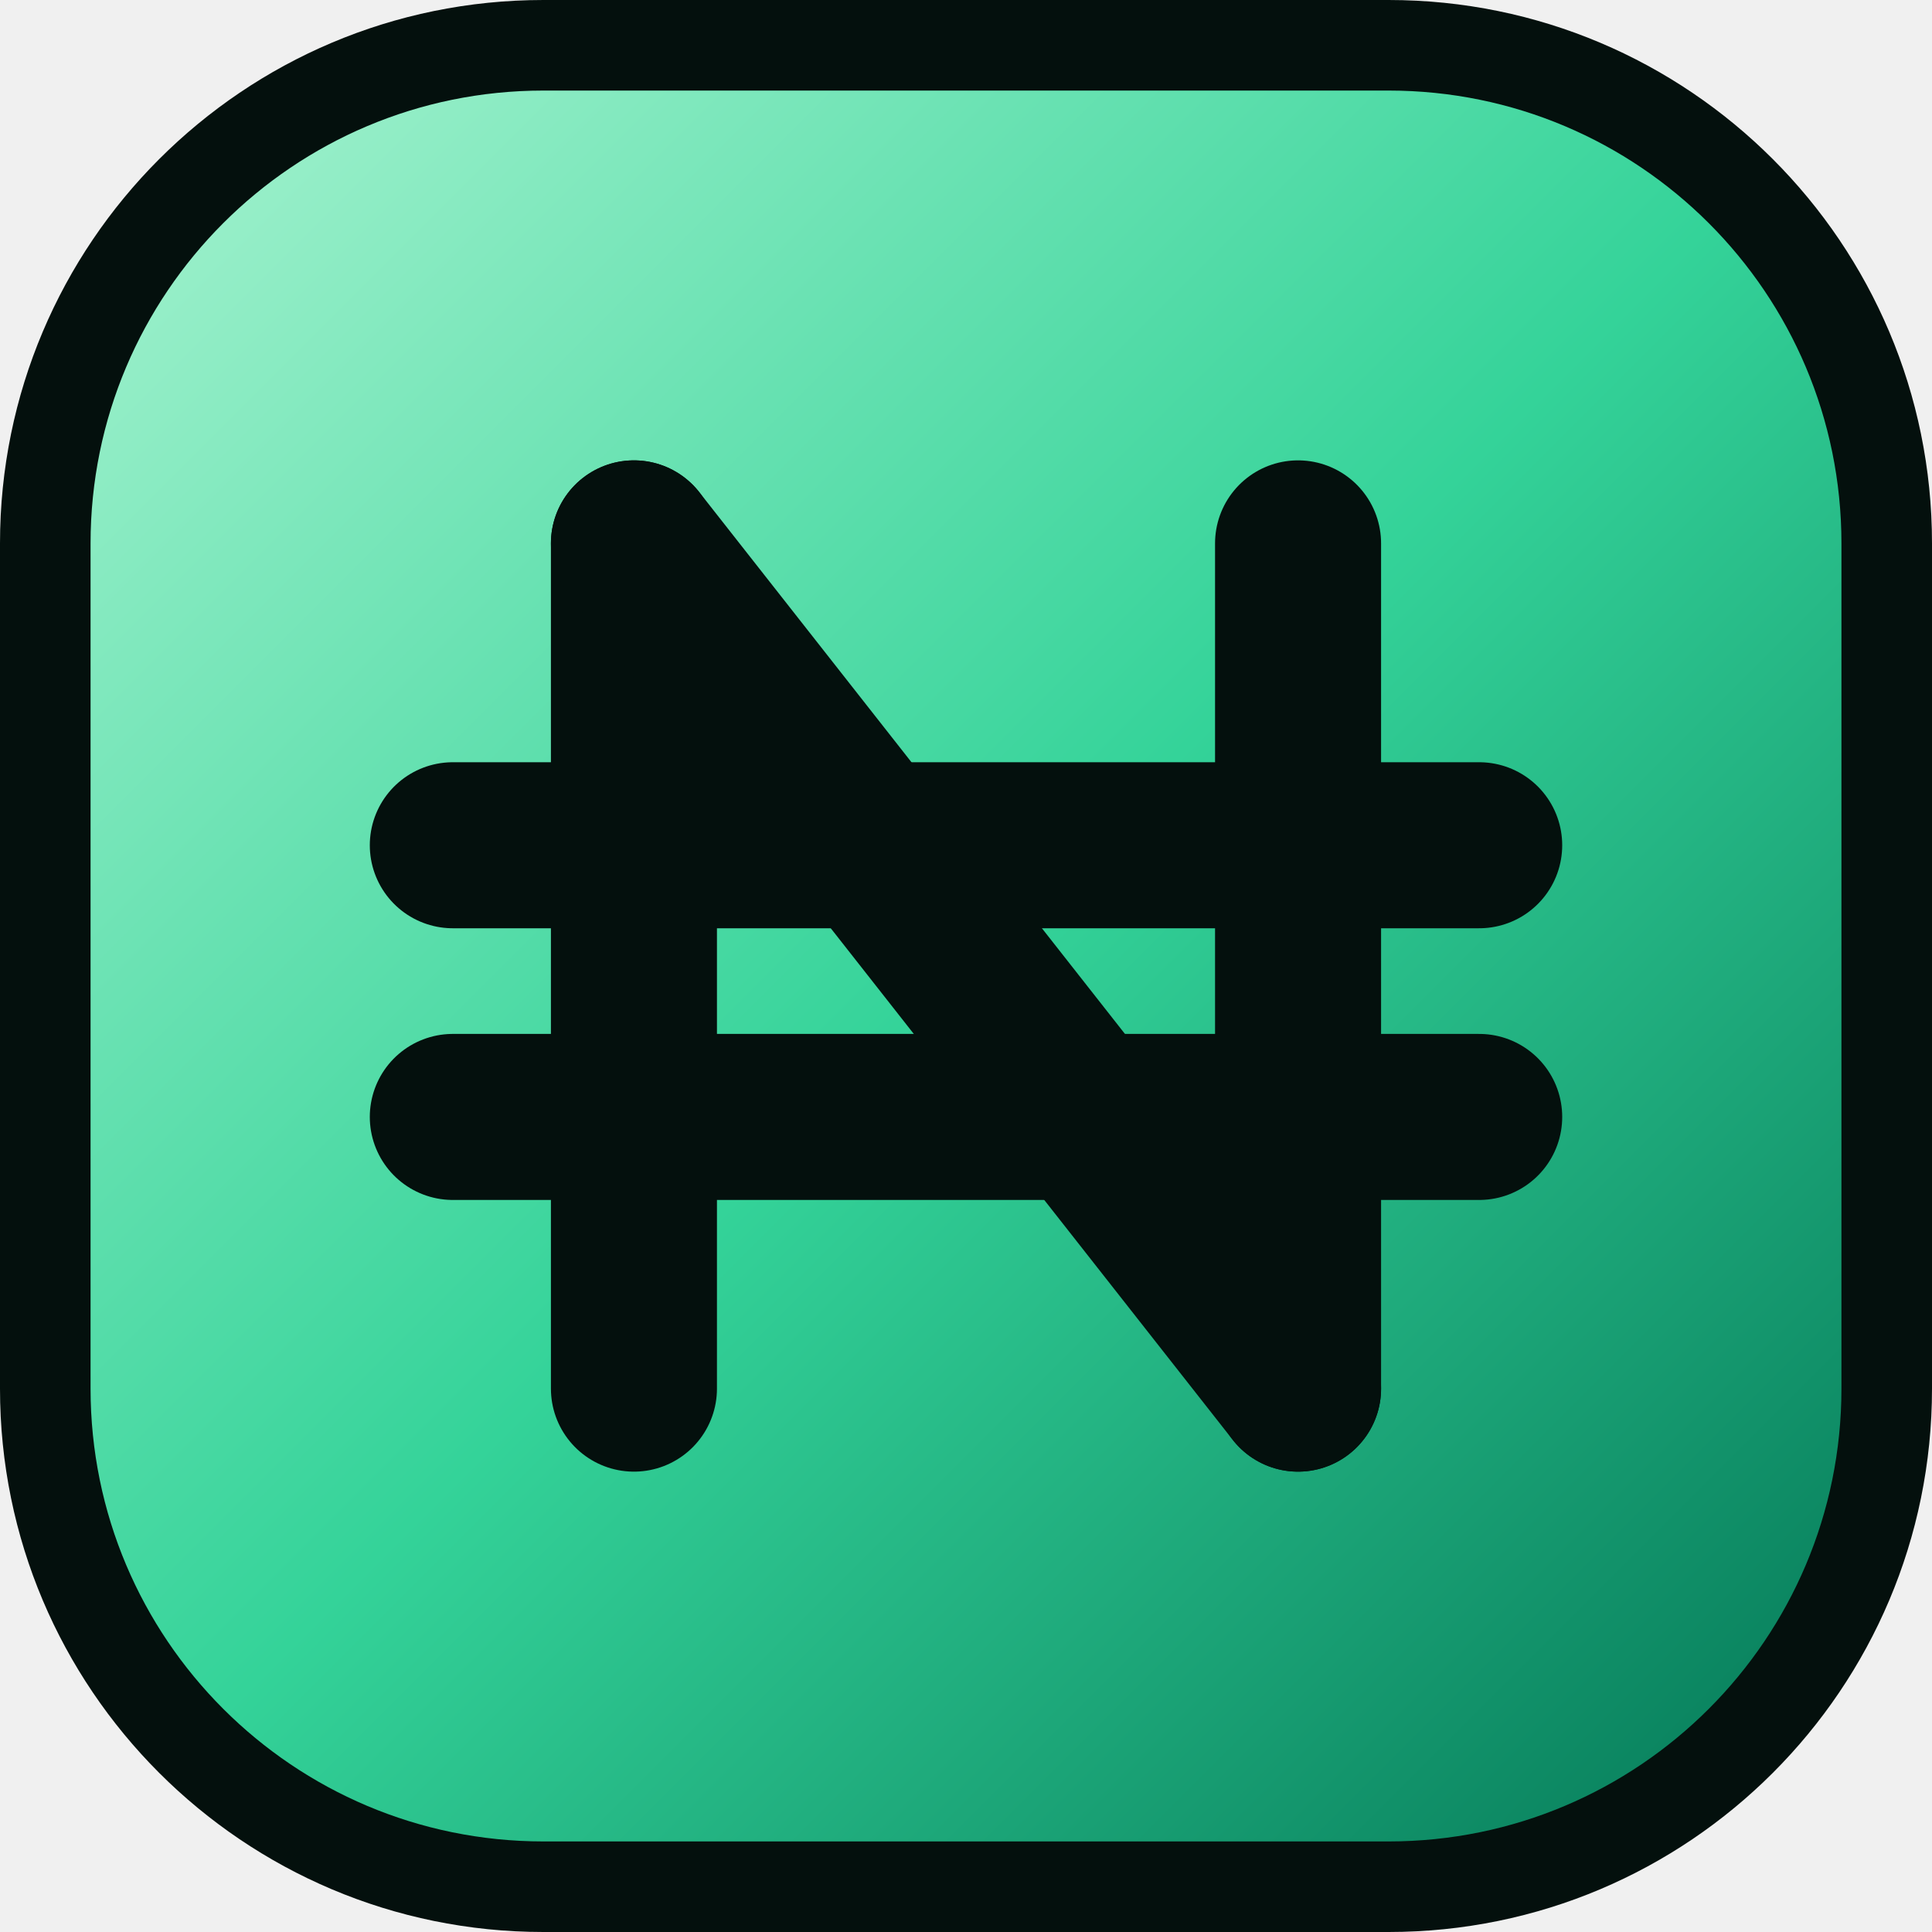
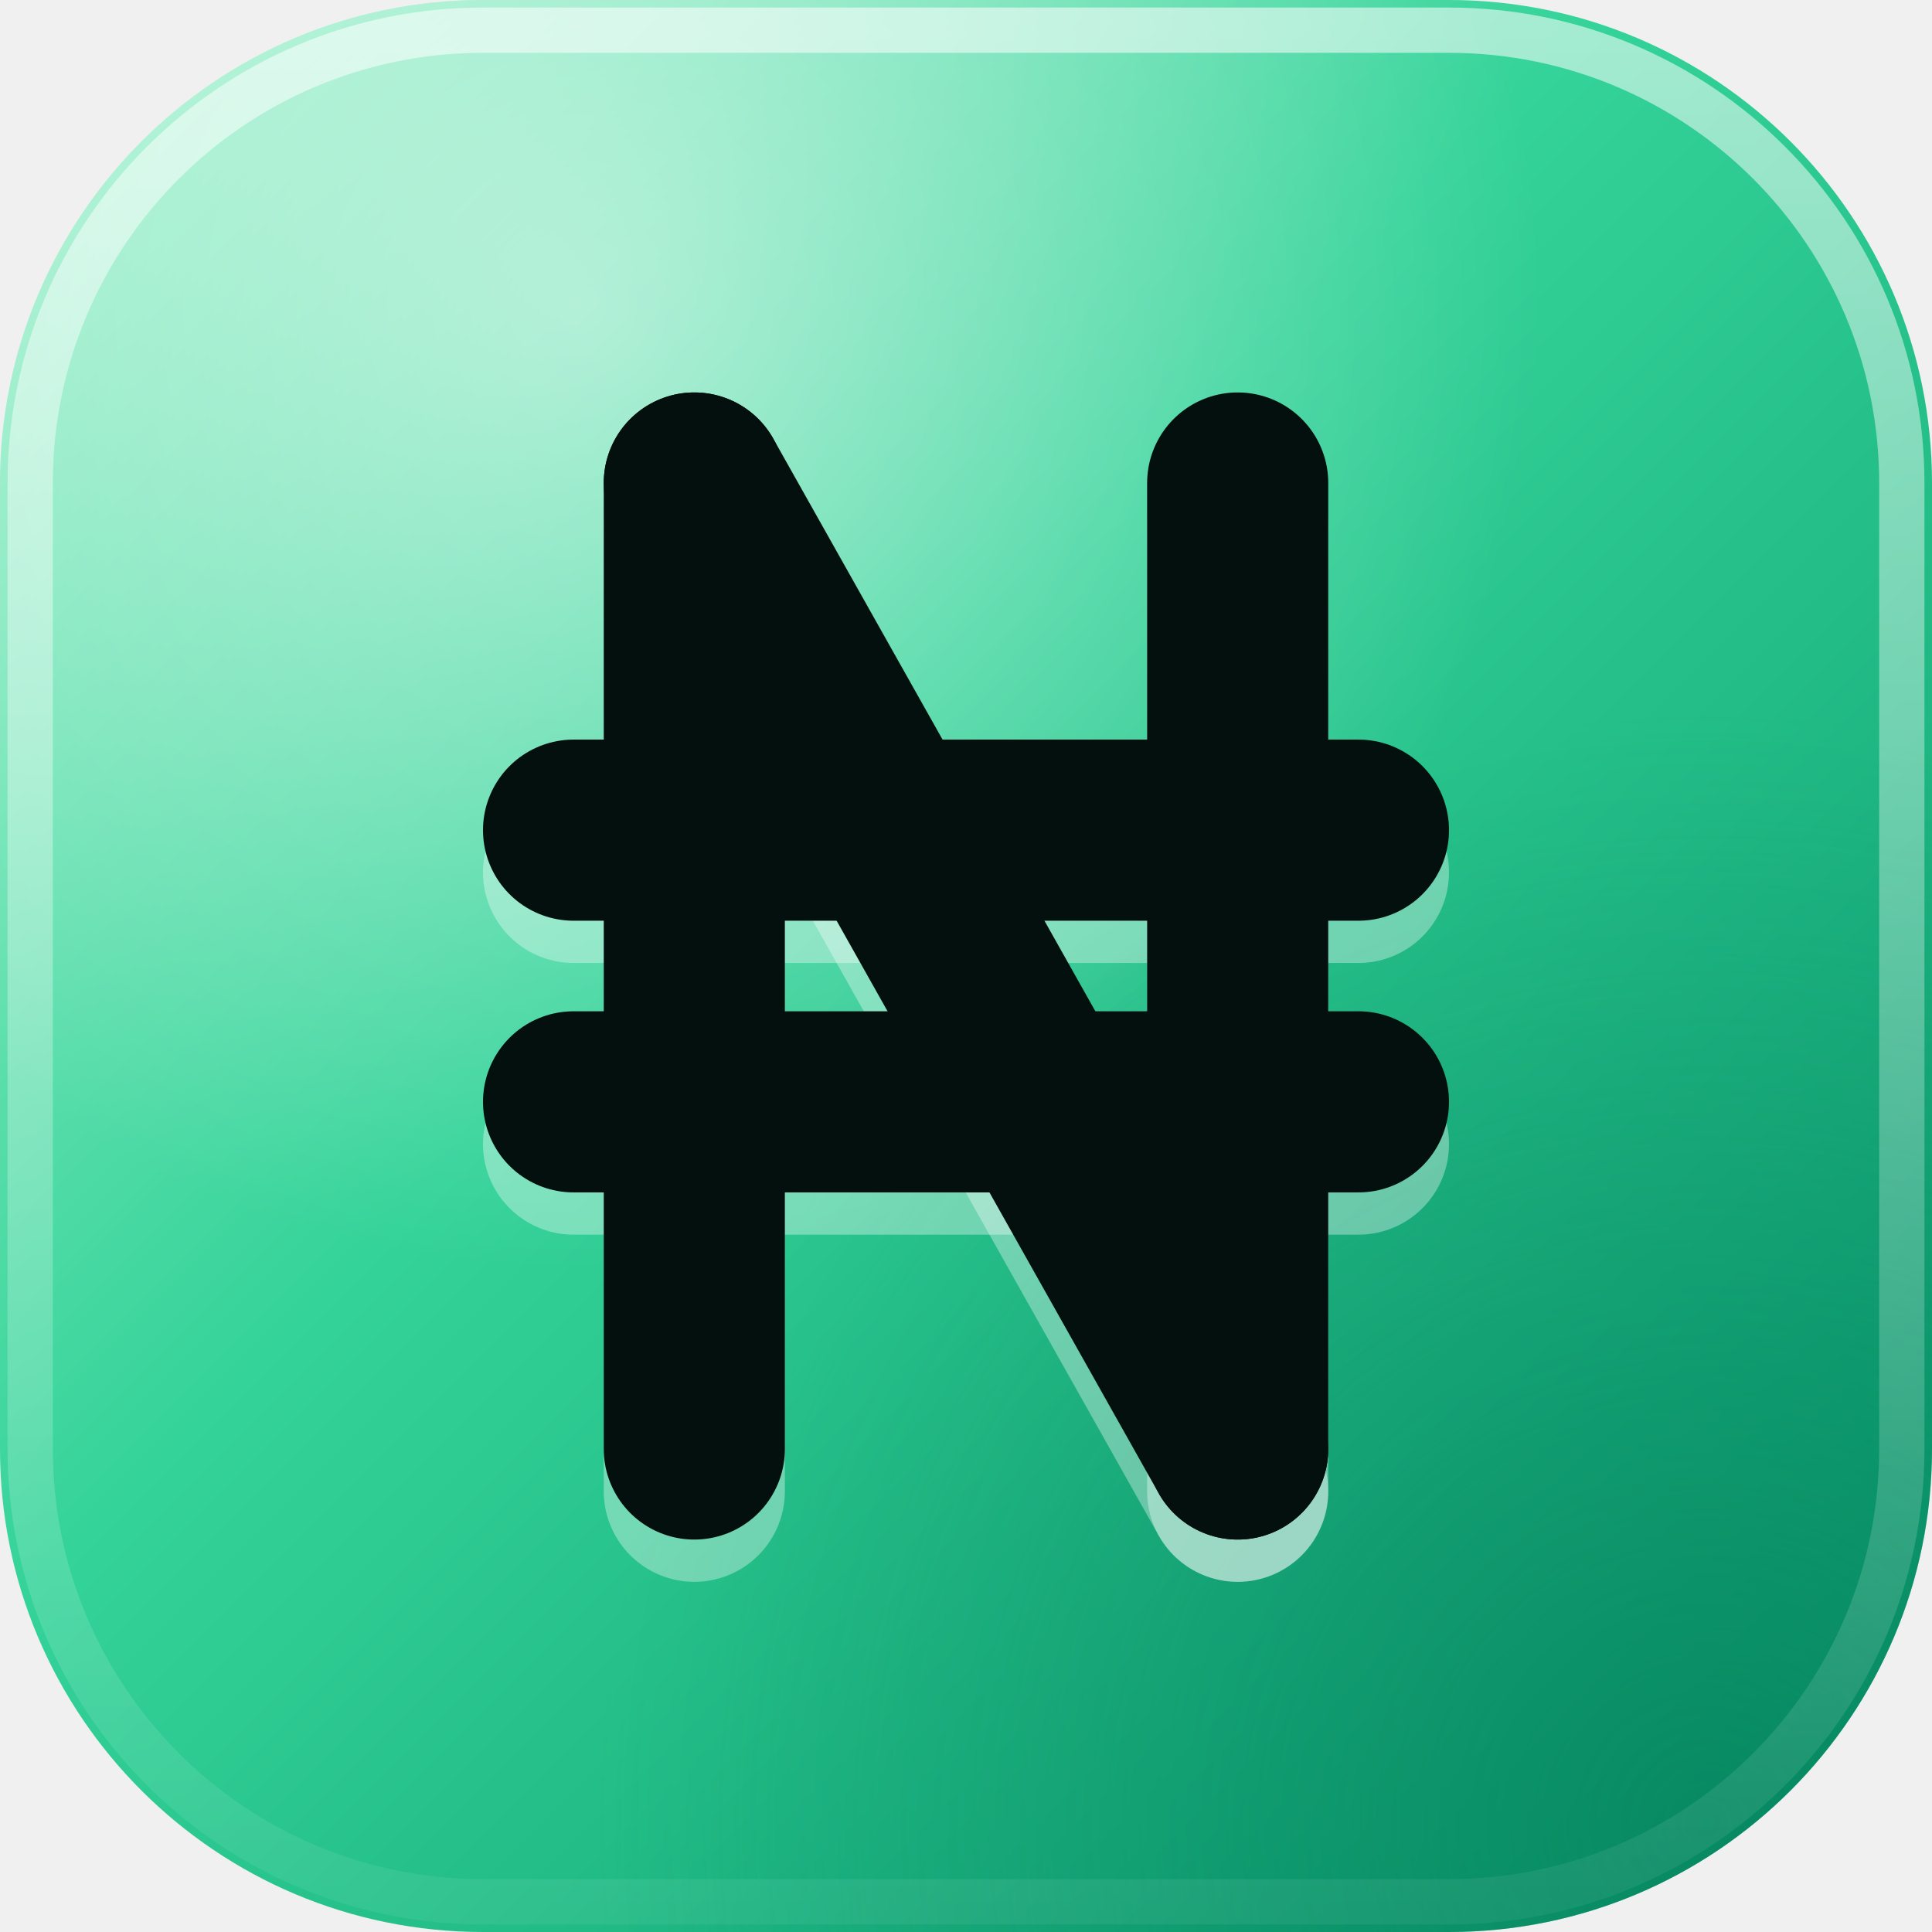
<svg xmlns="http://www.w3.org/2000/svg" viewBox="0 0 64 64" width="64" height="64">
  <defs>
-     <linearGradient id="bb-mint" x1="0" y1="0" x2="1" y2="1">
+     <linearGradient id="bb-field" x1="0" y1="0" x2="1" y2="1">
      <stop offset="0" stop-color="#a7f3d0" />
-       <stop offset="0.5" stop-color="#34d399" />
-       <stop offset="1" stop-color="#047857" />
+       <stop offset="0.42" stop-color="#34d399" />
+       <stop offset="1" stop-color="#059669" />
+     </linearGradient>
+     <radialGradient id="bb-glow" cx="0.3" cy="0.16" r="0.9">
+       <stop offset="0" stop-color="#ffffff" stop-opacity="0.5" />
+       <stop offset="0.55" stop-color="#ffffff" stop-opacity="0" />
+     </radialGradient>
+     <radialGradient id="bb-shade" cx="0.88" cy="0.94" r="0.95">
+       <stop offset="0" stop-color="#047857" stop-opacity="0.55" />
+       <stop offset="0.6" stop-color="#047857" stop-opacity="0" />
+     </radialGradient>
+     <linearGradient id="bb-rim" x1="0" y1="0" x2="0" y2="1">
+       <stop offset="0" stop-color="#ffffff" stop-opacity="0.55" />
+       <stop offset="1" stop-color="#ffffff" stop-opacity="0.06" />
    </linearGradient>
  </defs>
-   <rect width="64" height="64" rx="18" fill="#04100d" />
-   <rect x="3" y="3" width="58" height="58" rx="15" fill="url(#bb-mint)" />
-   <g stroke="#04100d" stroke-width="5.5" stroke-linecap="round" fill="none">
-     <path d="M21 18v28" />
-     <path d="M43 18v28" />
-     <path d="M21 18l22 28" />
-     <path d="M15 28h34" />
-     <path d="M15 37h34" />
+   <rect width="64" height="64" rx="16" fill="url(#bb-field)" />
+   <rect width="64" height="64" rx="16" fill="url(#bb-shade)" />
+   <rect width="64" height="64" rx="16" fill="url(#bb-glow)" />
+   <rect x="1" y="1" width="62" height="62" rx="15" fill="none" stroke="url(#bb-rim)" stroke-width="1.5" />
+   <g stroke="#ffffff" stroke-opacity="0.35" stroke-width="6" stroke-linecap="round" fill="none" transform="translate(0 1.4)">
+     <path d="M23 16v32" />
+     <path d="M41 16v32" />
+     <path d="M23 16l18 32" />
+     <path d="M19 27.5h26" />
+     <path d="M19 36.5h26" />
+   </g>
+   <g stroke="#04100d" stroke-width="6" stroke-linecap="round" fill="none">
+     <path d="M23 16v32" />
+     <path d="M41 16v32" />
+     <path d="M23 16l18 32" />
+     <path d="M19 27.5h26" />
+     <path d="M19 36.5h26" />
  </g>
</svg>
